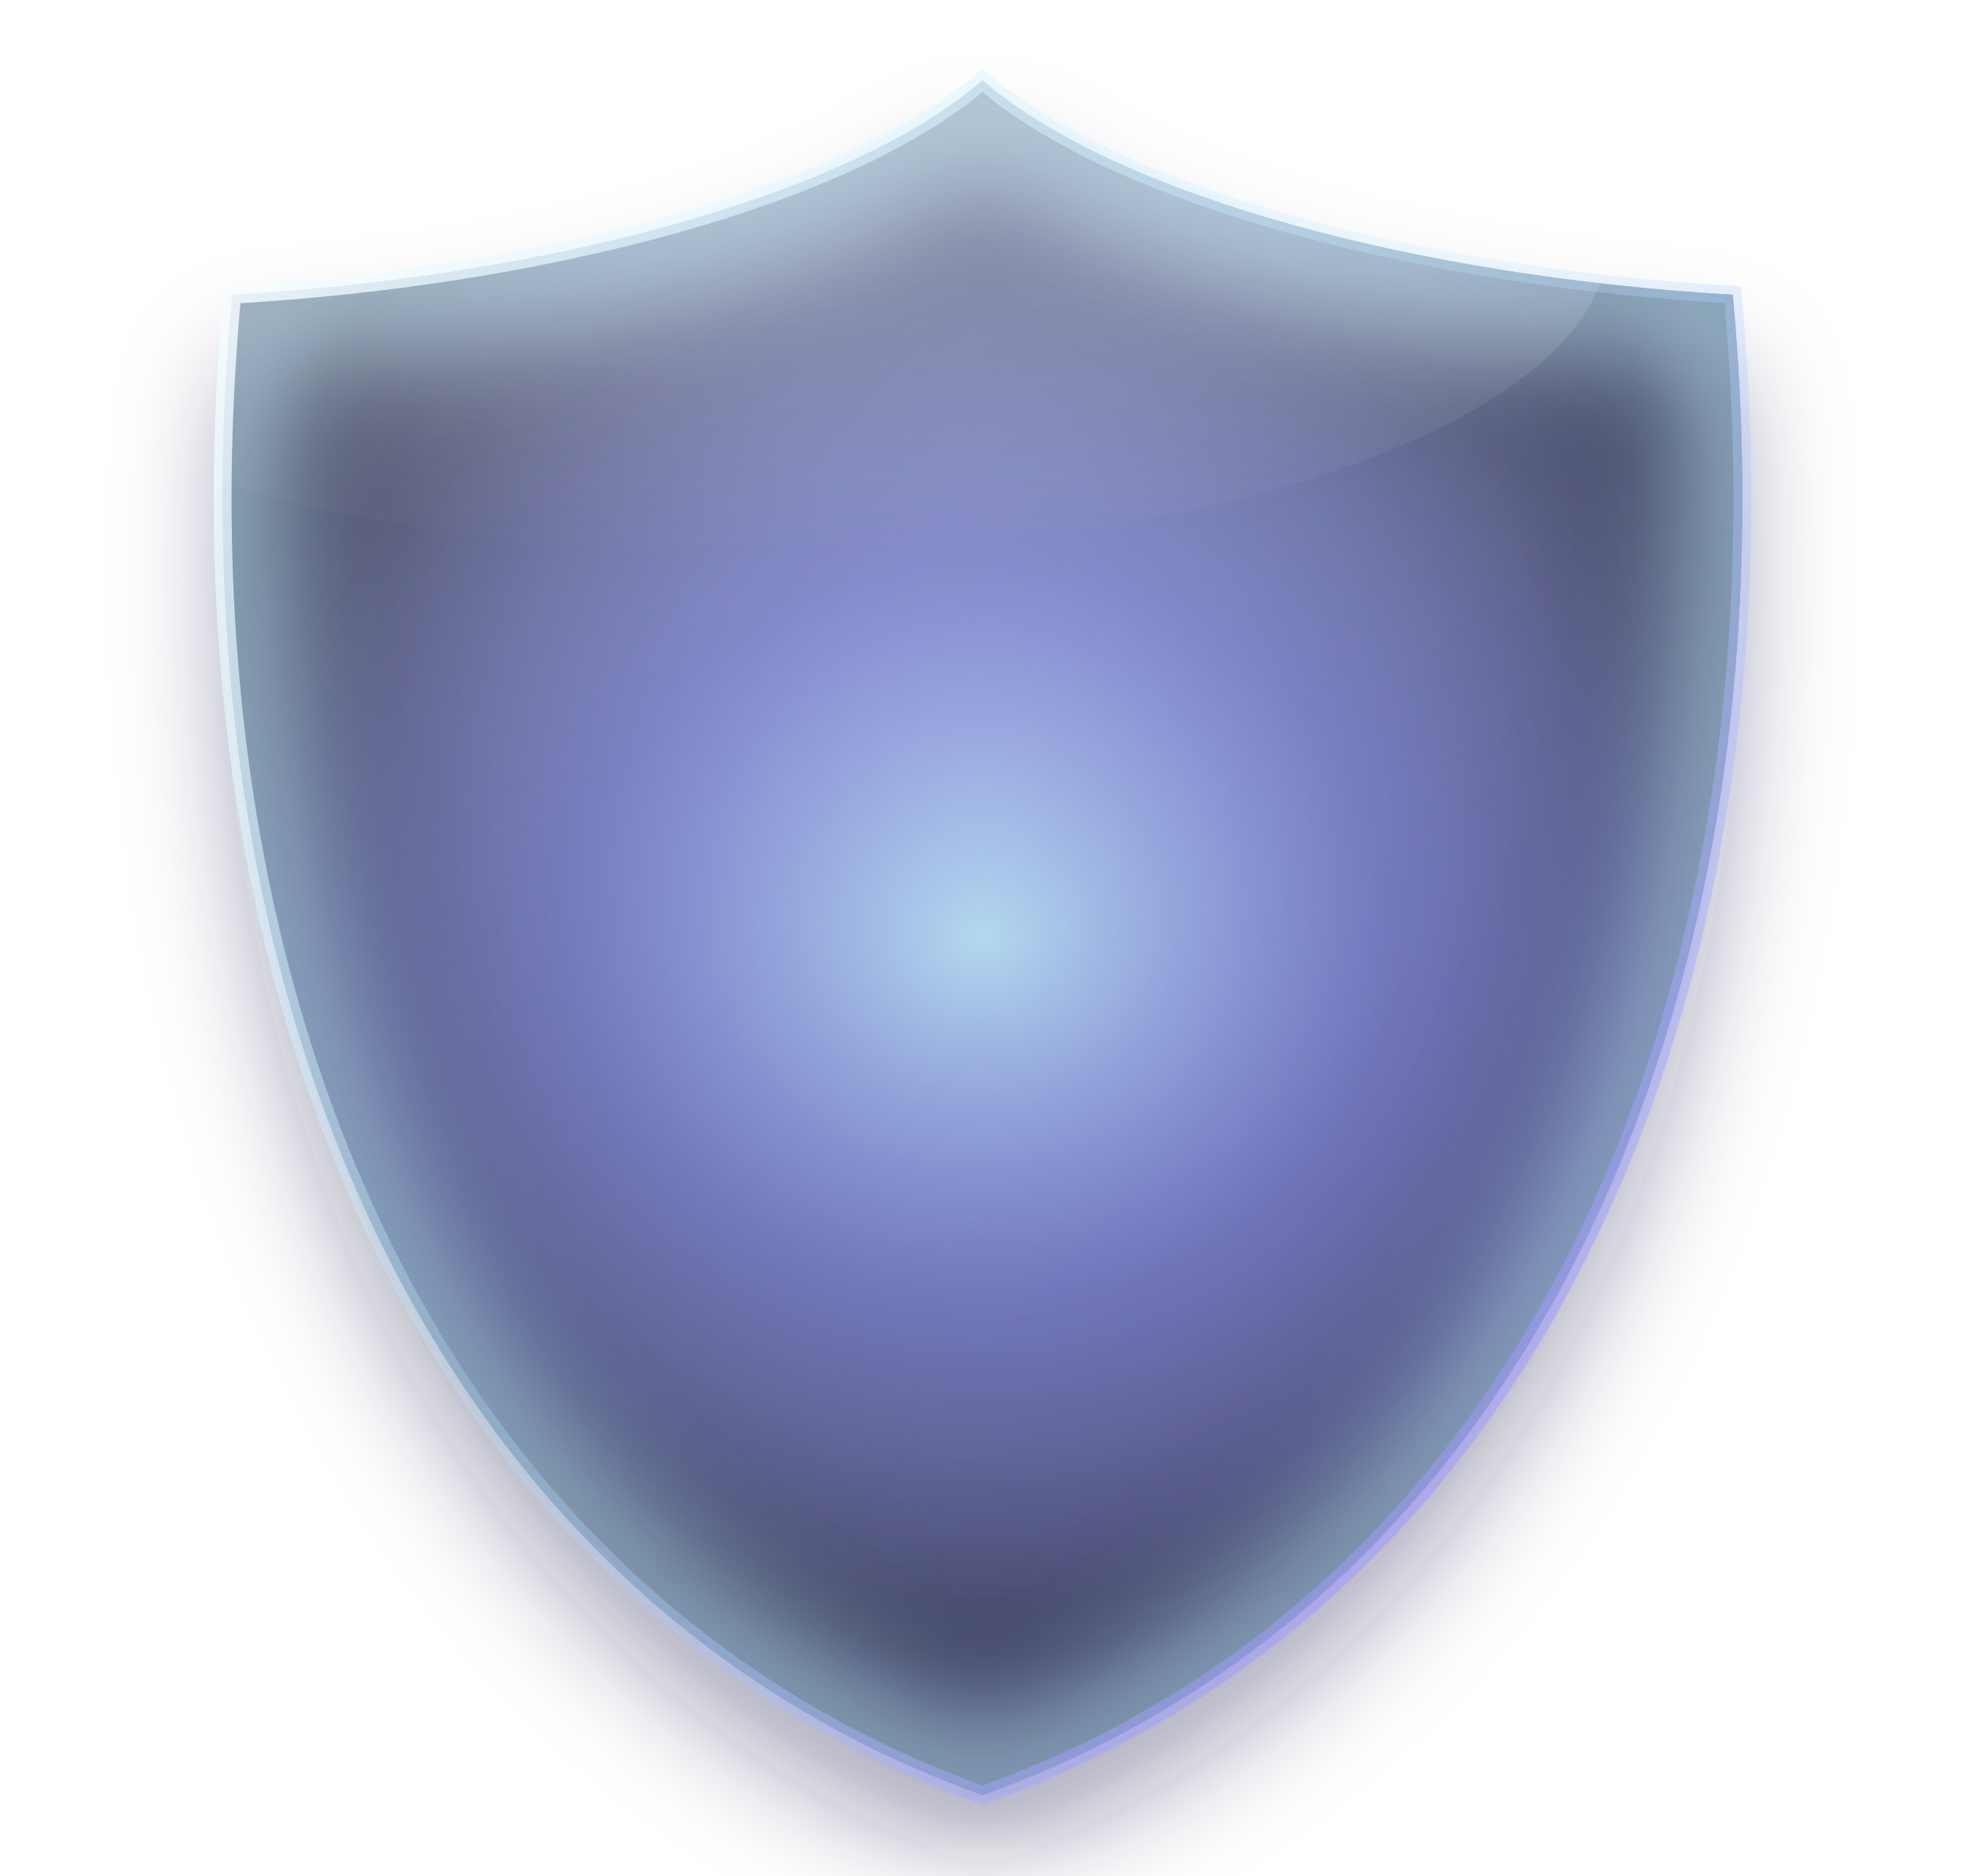
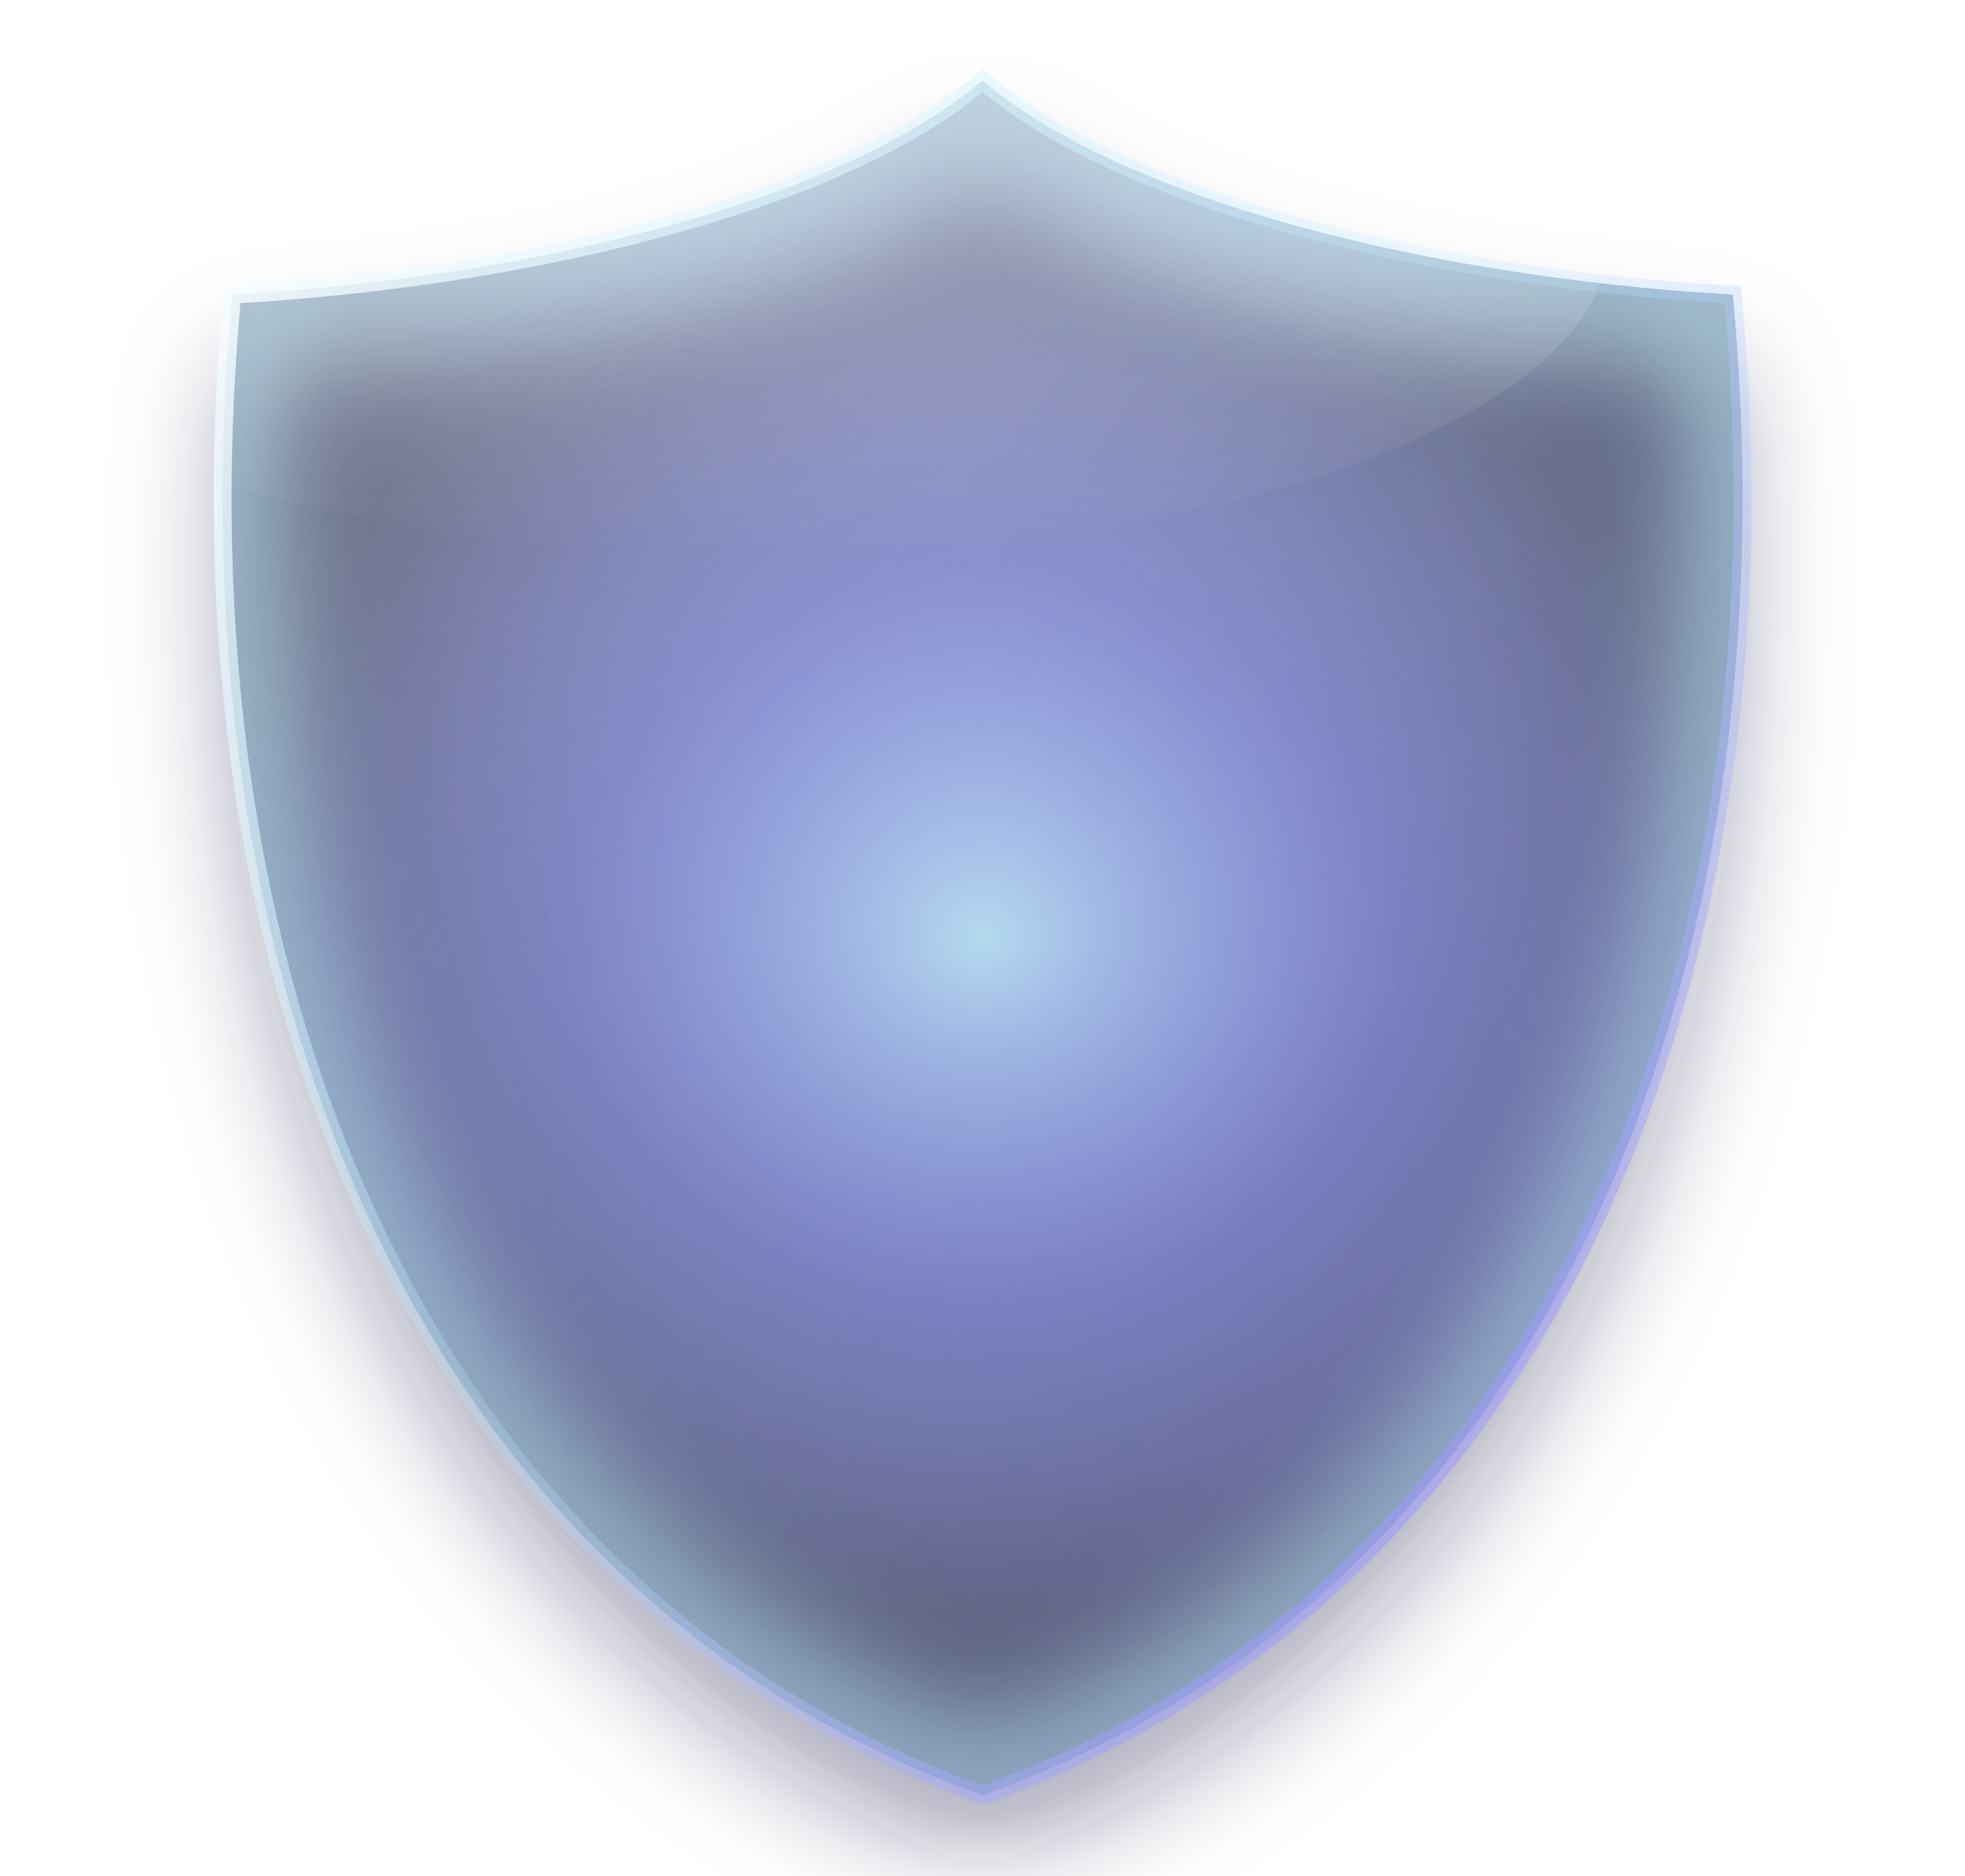
<svg xmlns="http://www.w3.org/2000/svg" width="440" height="420" viewBox="0 0 440 420">
  <defs>
    <linearGradient id="crown" x1="0" y1="0" x2=".7" y2="1">
      <stop offset="0" stop-color="#fff3c4" />
      <stop offset=".45" stop-color="#f7c04d" />
      <stop offset="1" stop-color="#c9761f" />
    </linearGradient>
    <linearGradient id="band" x1="0" y1="0" x2="1" y2="0">
      <stop offset="0" stop-color="#c9761f" />
      <stop offset=".45" stop-color="#ffe19a" />
      <stop offset="1" stop-color="#c9761f" />
    </linearGradient>
    <linearGradient id="gold" x1="0" y1="0" x2="0" y2="1">
      <stop offset="0" stop-color="#FFF1A8" />
      <stop offset=".5" stop-color="#FFD60A" />
      <stop offset="1" stop-color="#E08A00" />
    </linearGradient>
    <radialGradient id="gem" cx=".35" cy=".3">
      <stop offset="0" stop-color="#f7d9ff" />
      <stop offset=".6" stop-color="#a13be0" />
      <stop offset="1" stop-color="#5a1aa8" />
    </radialGradient>
    <radialGradient id="gemc" cx=".35" cy=".3">
      <stop offset="0" stop-color="#e6fbff" />
      <stop offset=".6" stop-color="#39c5ff" />
      <stop offset="1" stop-color="#2a4fc8" />
    </radialGradient>
    <linearGradient id="plinth" x1="0" y1="0" x2="0" y2="1">
      <stop offset="0" stop-color="#8fa0e8" />
      <stop offset="1" stop-color="#39467e" />
    </linearGradient>
    <linearGradient id="steel" x1="0" y1="0" x2="0" y2="1">
      <stop offset="0" stop-color="#ffffff" />
      <stop offset=".6" stop-color="#d7def8" />
      <stop offset="1" stop-color="#8fa0e8" />
    </linearGradient>
    <linearGradient id="deep" x1="0" y1="0" x2="0" y2="1">
      <stop offset="0" stop-color="#5a5cff" />
      <stop offset="1" stop-color="#171c4d" />
    </linearGradient>
    <linearGradient id="violet" x1="0" y1="0" x2="1" y2="1">
      <stop offset="0" stop-color="#8a6bff" />
      <stop offset="1" stop-color="#39308f" />
    </linearGradient>
    <linearGradient id="cyan" x1="0" y1="0" x2="1" y2="1">
      <stop offset="0" stop-color="#7fe3ff" />
      <stop offset="1" stop-color="#2a6fe0" />
    </linearGradient>
    <linearGradient id="gloss" x1="0" y1="0" x2="0" y2="1">
      <stop offset="0" stop-color="#fff" stop-opacity=".75" />
      <stop offset="1" stop-color="#fff" stop-opacity="0" />
    </linearGradient>
    <radialGradient id="lens" cx=".4" cy=".35">
      <stop offset="0" stop-color="#e6fbff" stop-opacity=".85" />
      <stop offset="1" stop-color="#39c5ff" stop-opacity=".35" />
    </radialGradient>
    <linearGradient id="pane" x1="0" y1="0" x2="1" y2="1">
      <stop offset="0" stop-color="#ffffff" stop-opacity=".34" />
      <stop offset=".5" stop-color="#9fd8ff" stop-opacity=".16" />
      <stop offset="1" stop-color="#8a6bff" stop-opacity=".3" />
    </linearGradient>
    <radialGradient id="back" cx=".5" cy=".5">
      <stop offset="0" stop-color="#bfeeff" stop-opacity=".75" />
      <stop offset=".55" stop-color="#7a7dff" stop-opacity=".3" />
      <stop offset="1" stop-color="#7a7dff" stop-opacity="0" />
    </radialGradient>
    <radialGradient id="well" cx=".5" cy=".42">
      <stop offset="0" stop-color="#2a2f8c" stop-opacity=".1" />
-       <stop offset="1" stop-color="#050828" stop-opacity=".62" />
+       <stop offset="1" stop-color="#050828" stop-opacity=".46" />
    </radialGradient>
    <linearGradient id="edgelit" x1="0" y1="0" x2="1" y2="1">
      <stop offset="0" stop-color="#fff" stop-opacity=".95" />
      <stop offset=".45" stop-color="#bfeeff" stop-opacity=".25" />
      <stop offset="1" stop-color="#8a6bff" stop-opacity=".7" />
    </linearGradient>
    <filter id="contact" x="-30%" y="-100%" width="160%" height="300%">
      <feGaussianBlur stdDeviation="7" />
    </filter>
    <filter id="soft" x="-30%" y="-30%" width="160%" height="160%">
      <feGaussianBlur stdDeviation="12" />
    </filter>
    <filter id="lift" x="-20%" y="-20%" width="140%" height="150%">
      <feDropShadow dx="0" dy="12" stdDeviation="10" flood-color="#060920" flood-opacity=".5" />
    </filter>
  </defs>
  <clipPath id="gc">
    <path d="M220 18c30 26 98 44 168 48 14 150-40 290-168 336C92 356 38 216 52 66c70-4 138-22 168-48z" />
  </clipPath>
  <path d="M220 18c30 26 98 44 168 48 14 150-40 290-168 336C92 356 38 216 52 66c70-4 138-22 168-48z" fill="#0a1040" opacity=".34" transform="translate(0 16)" filter="url(#soft)" />
  <path d="M220 18c30 26 98 44 168 48 14 150-40 290-168 336C92 356 38 216 52 66c70-4 138-22 168-48z" fill="url(#pane)" />
  <path d="M220 18c30 26 98 44 168 48 14 150-40 290-168 336C92 356 38 216 52 66c70-4 138-22 168-48z" fill="url(#well)" />
  <g clip-path="url(#gc)">
    <path d="M220 18c30 26 98 44 168 48 14 150-40 290-168 336C92 356 38 216 52 66c70-4 138-22 168-48z" fill="none" stroke="#bfeeff" stroke-opacity=".6" stroke-width="26" filter="url(#soft)" />
    <ellipse cx="220" cy="210" rx="170" ry="150" fill="url(#back)" />
    <ellipse cx="170" cy="54" rx="190" ry="70" fill="url(#gloss)" opacity=".42" />
  </g>
  <path d="M220 18c30 26 98 44 168 48 14 150-40 290-168 336C92 356 38 216 52 66c70-4 138-22 168-48z" fill="none" stroke="url(#edgelit)" stroke-width="4" />
</svg>
